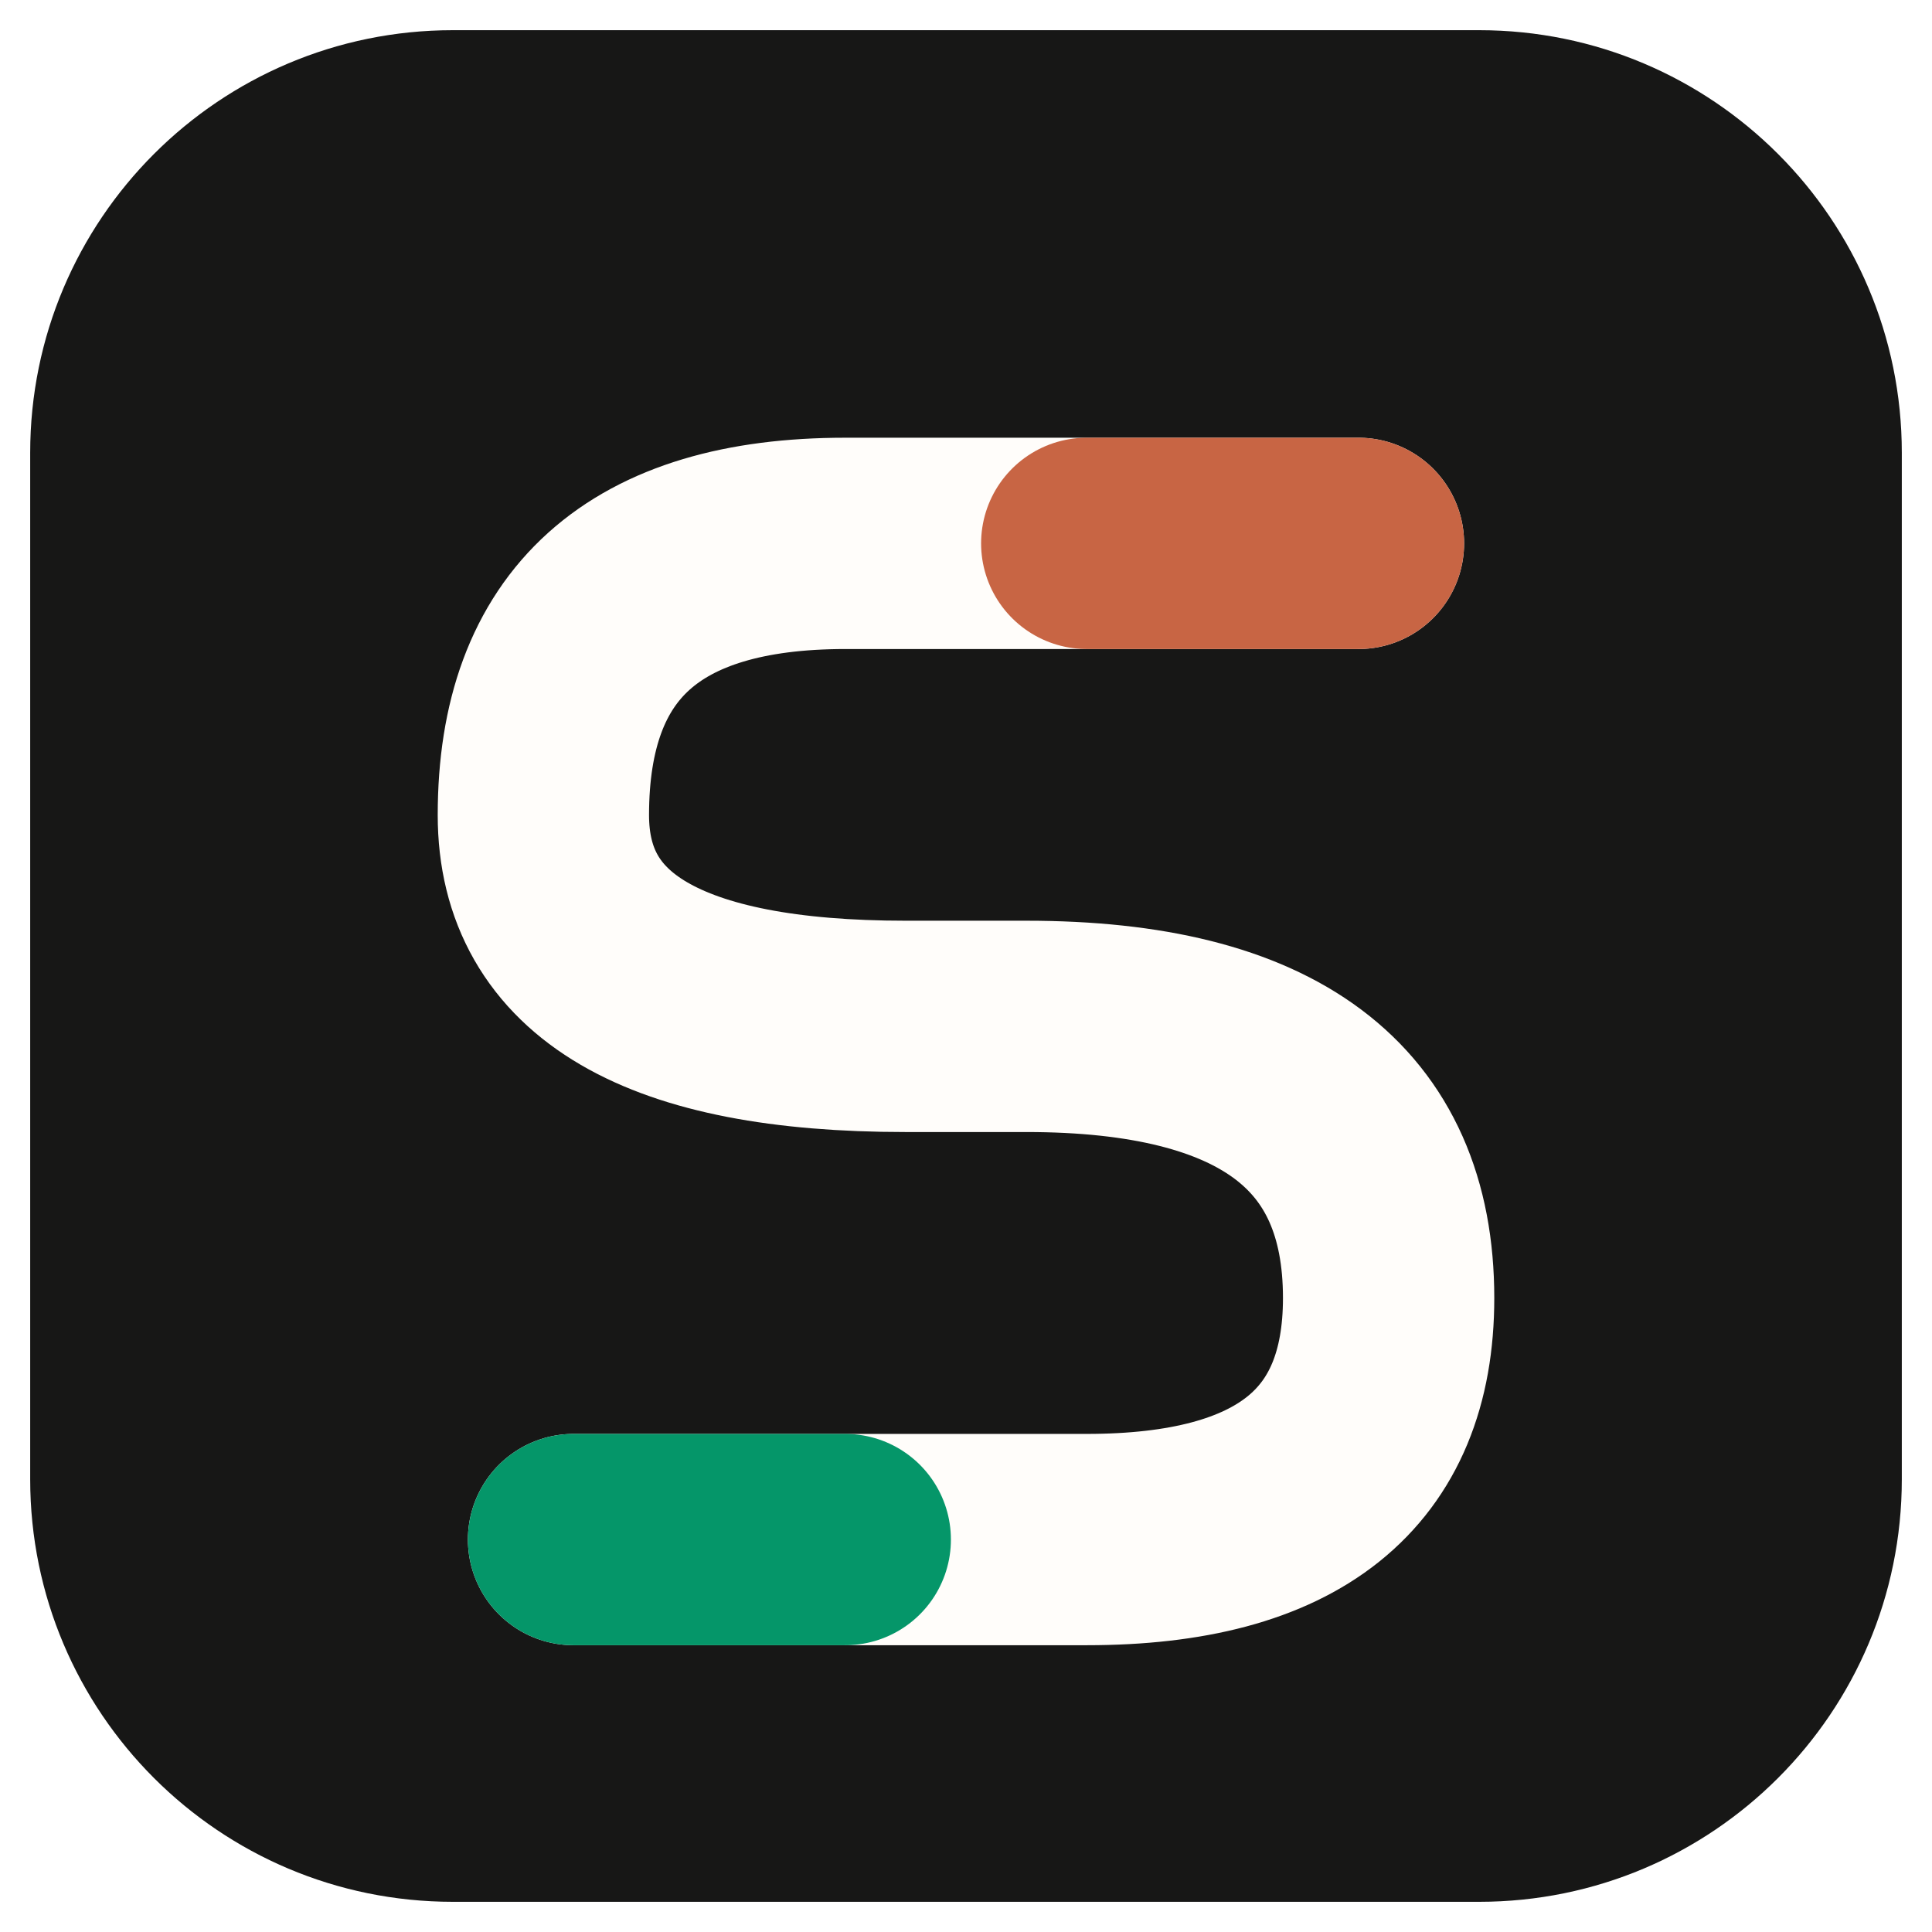
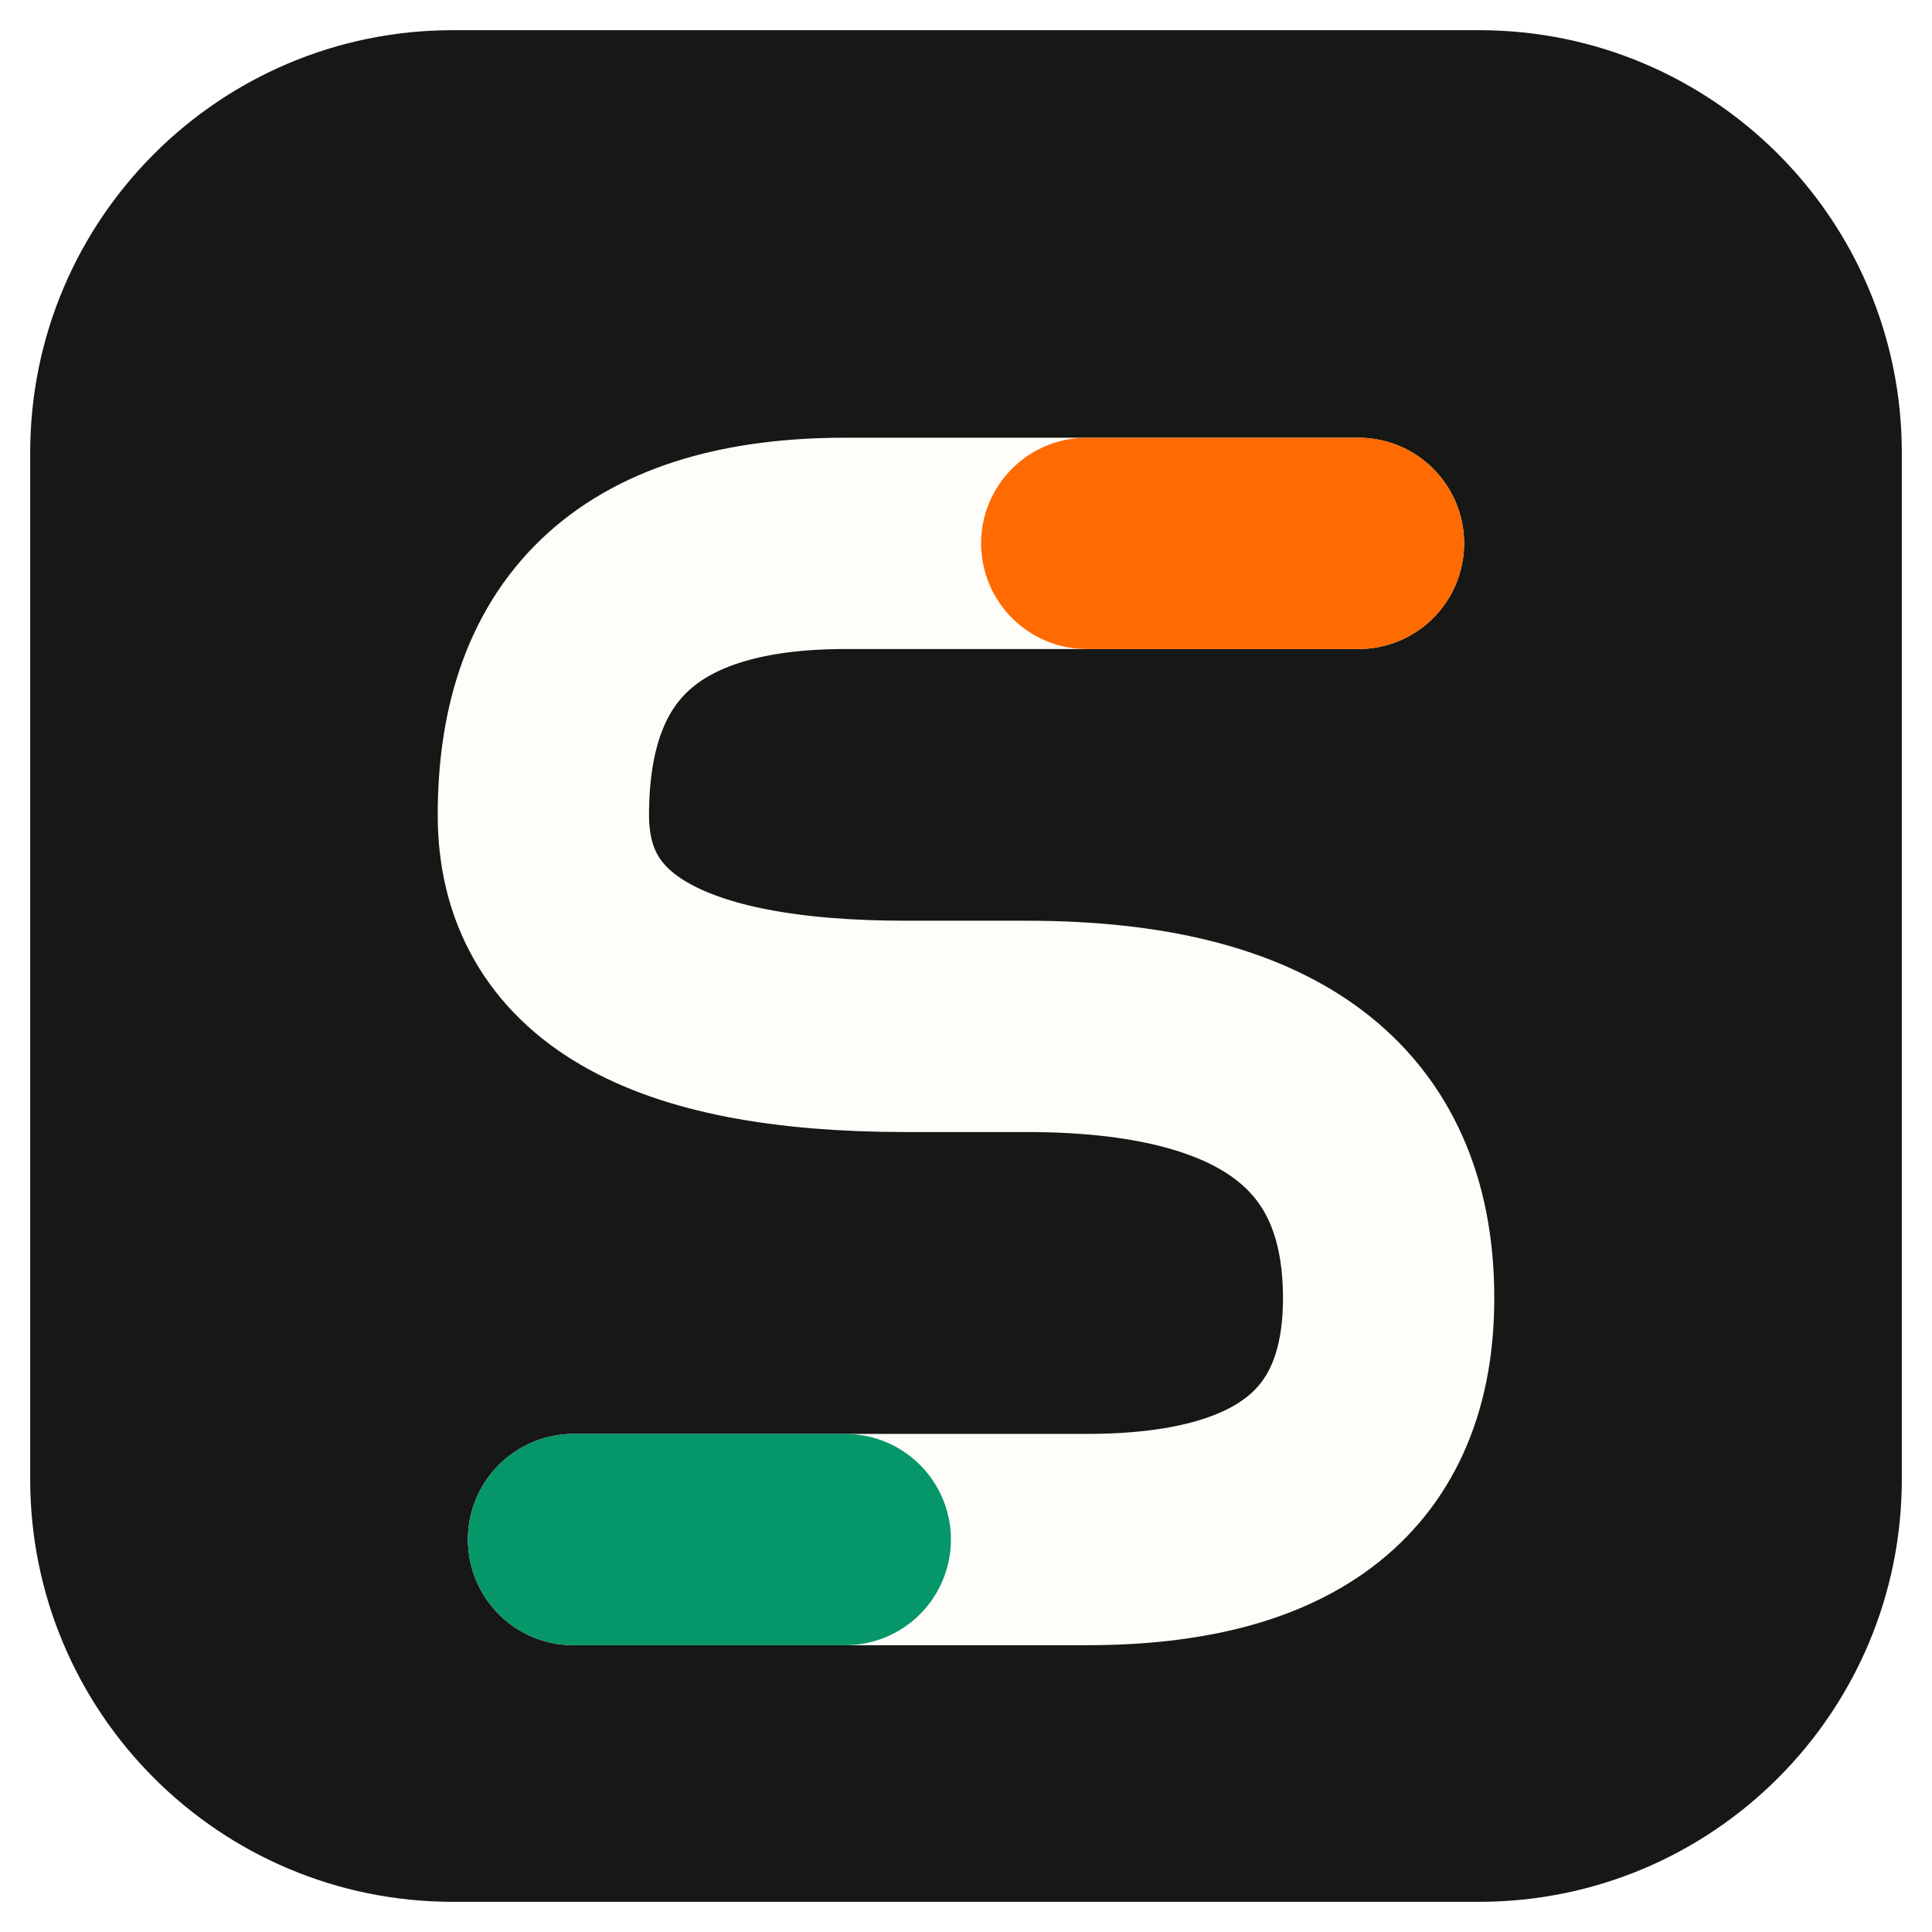
<svg xmlns="http://www.w3.org/2000/svg" viewBox="0 0 64 64" role="img" aria-label="ServiceHub">
  <rect x="1" y="1" width="62" height="62" rx="14" fill="#171716" />
  <path d="M45 18H28Q18 18 18 27Q18 34 30 34H34Q46 34 46 43Q46 51 36 51H19" fill="none" stroke="#fffdfa" stroke-width="7" stroke-linecap="round" stroke-linejoin="round" />
-   <path d="M45 18H36" fill="none" stroke="#c86544" stroke-width="7" stroke-linecap="round" />
+   <path d="M45 18H36" fill="none" stroke="#ff6b00" stroke-width="7" stroke-linecap="round" />
  <path d="M19 51H28" fill="none" stroke="#059669" stroke-width="7" stroke-linecap="round" />
</svg>
